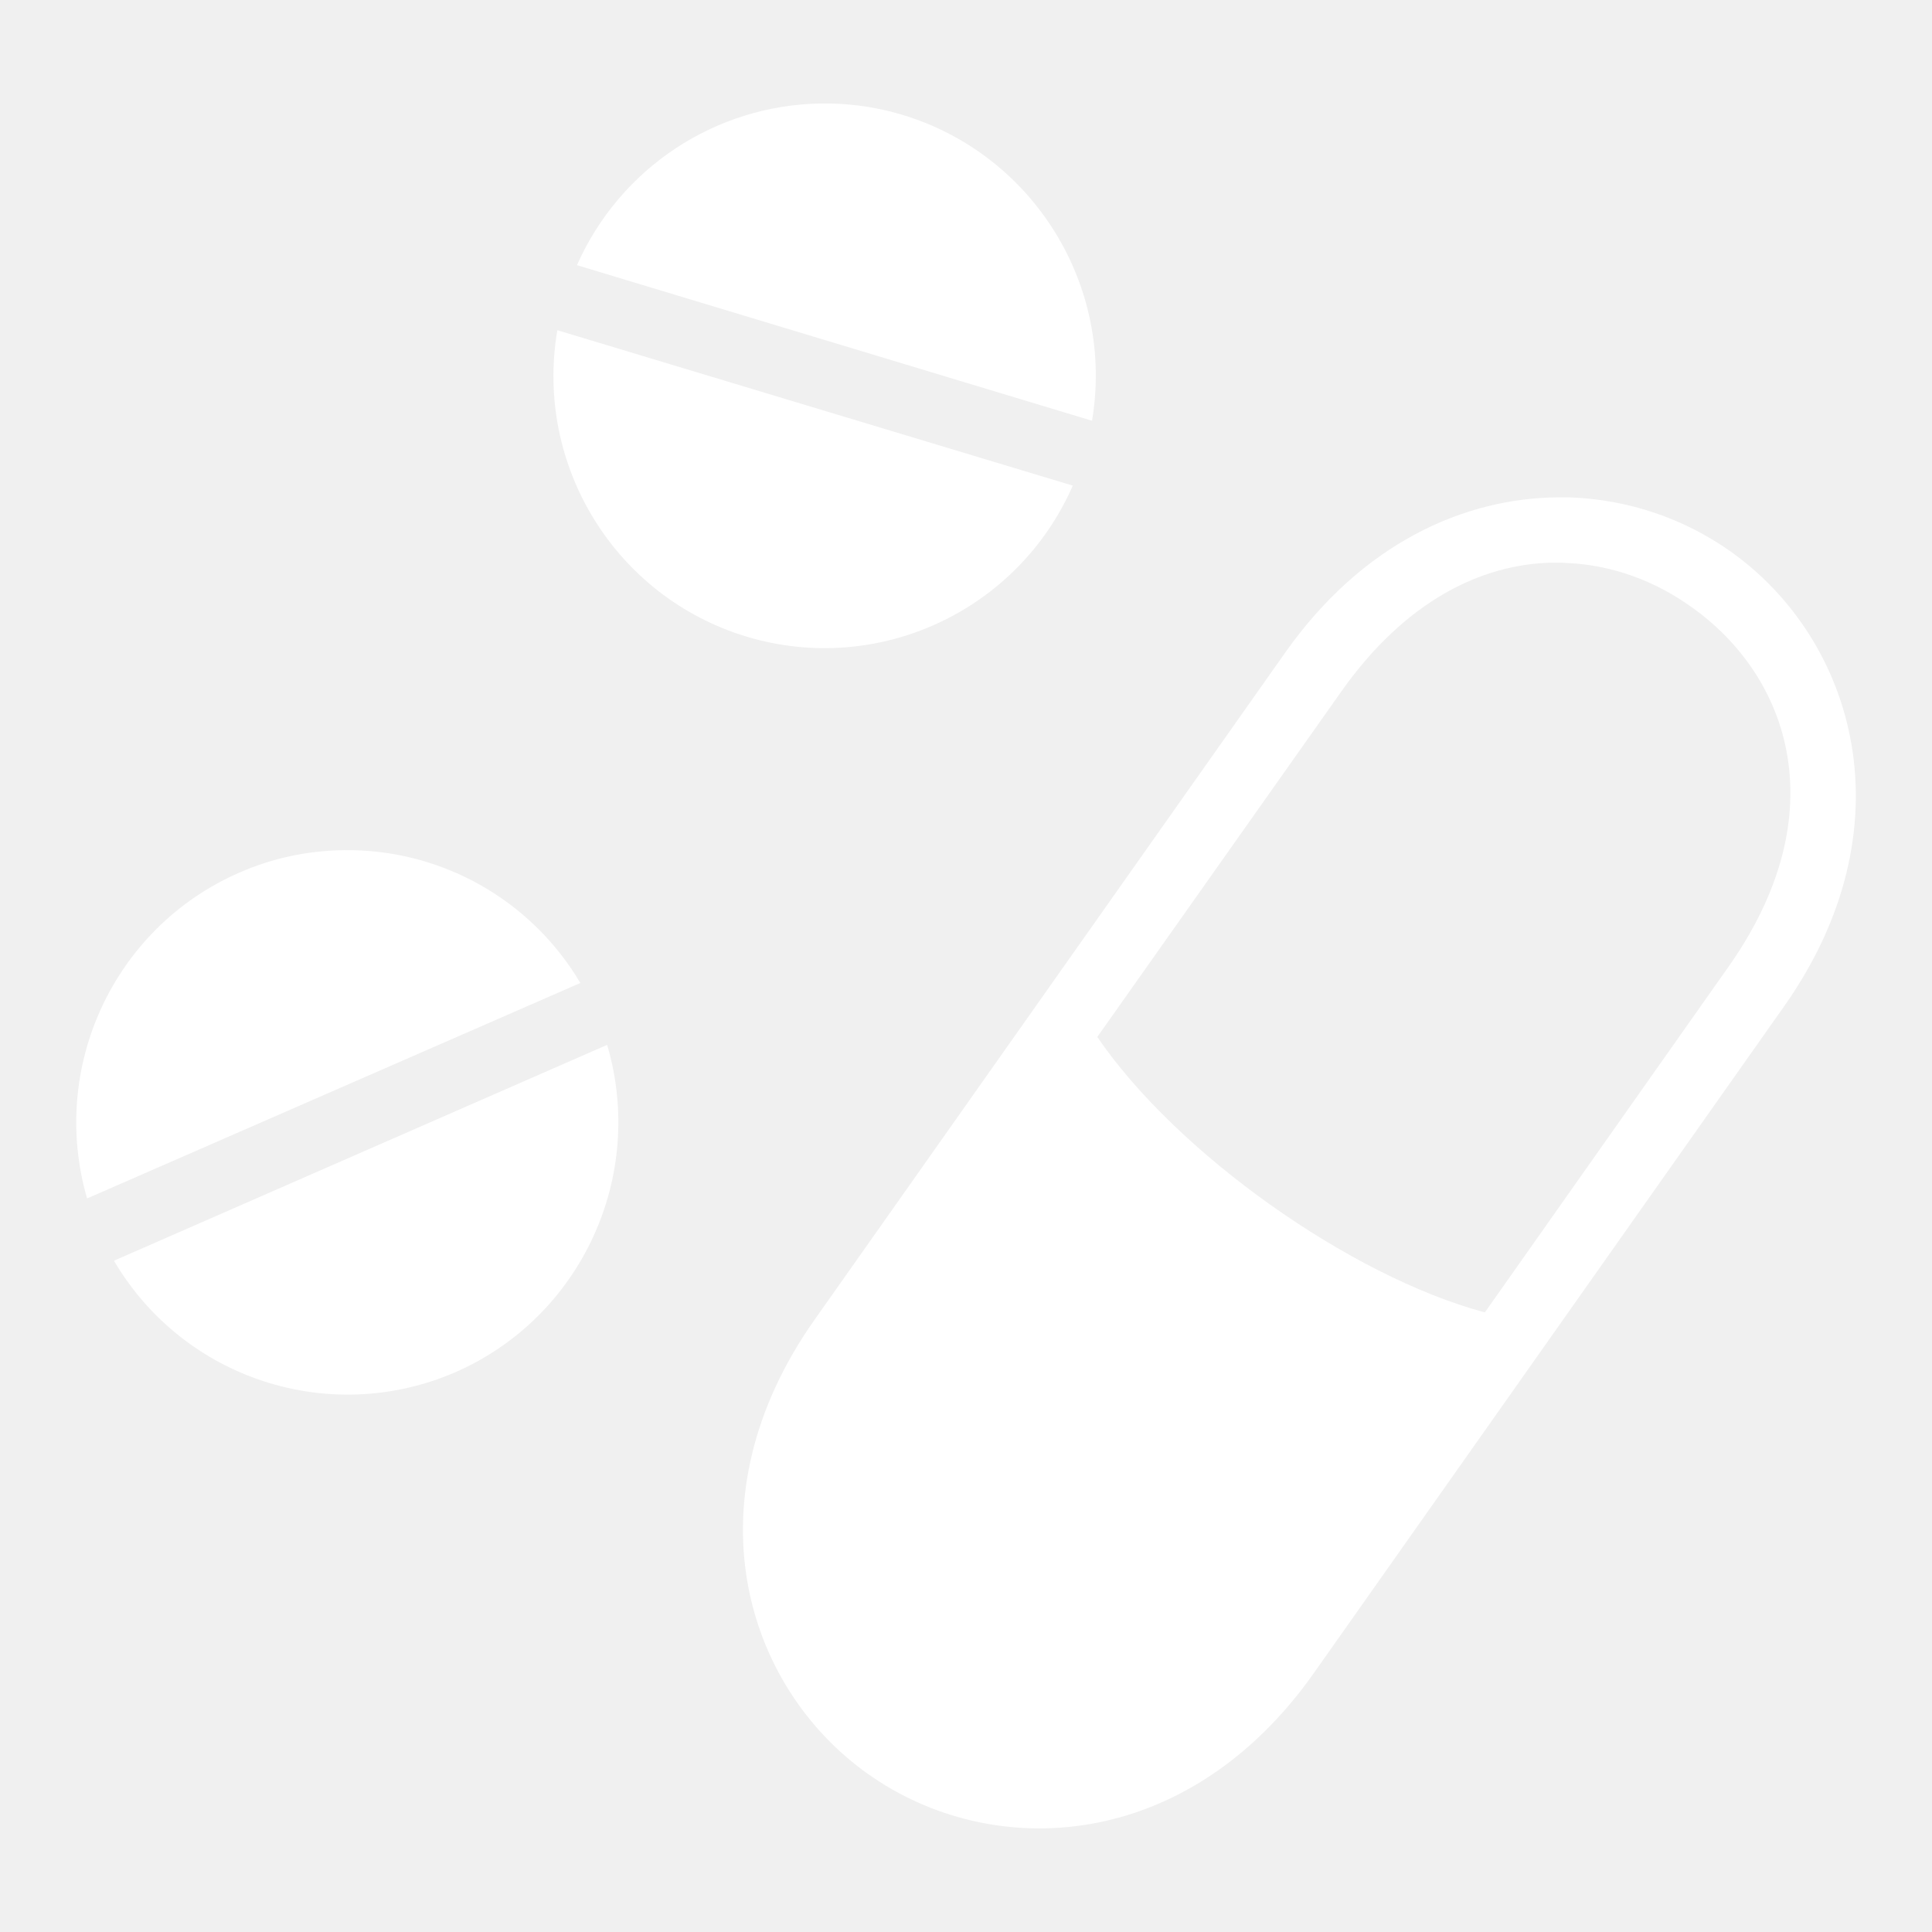
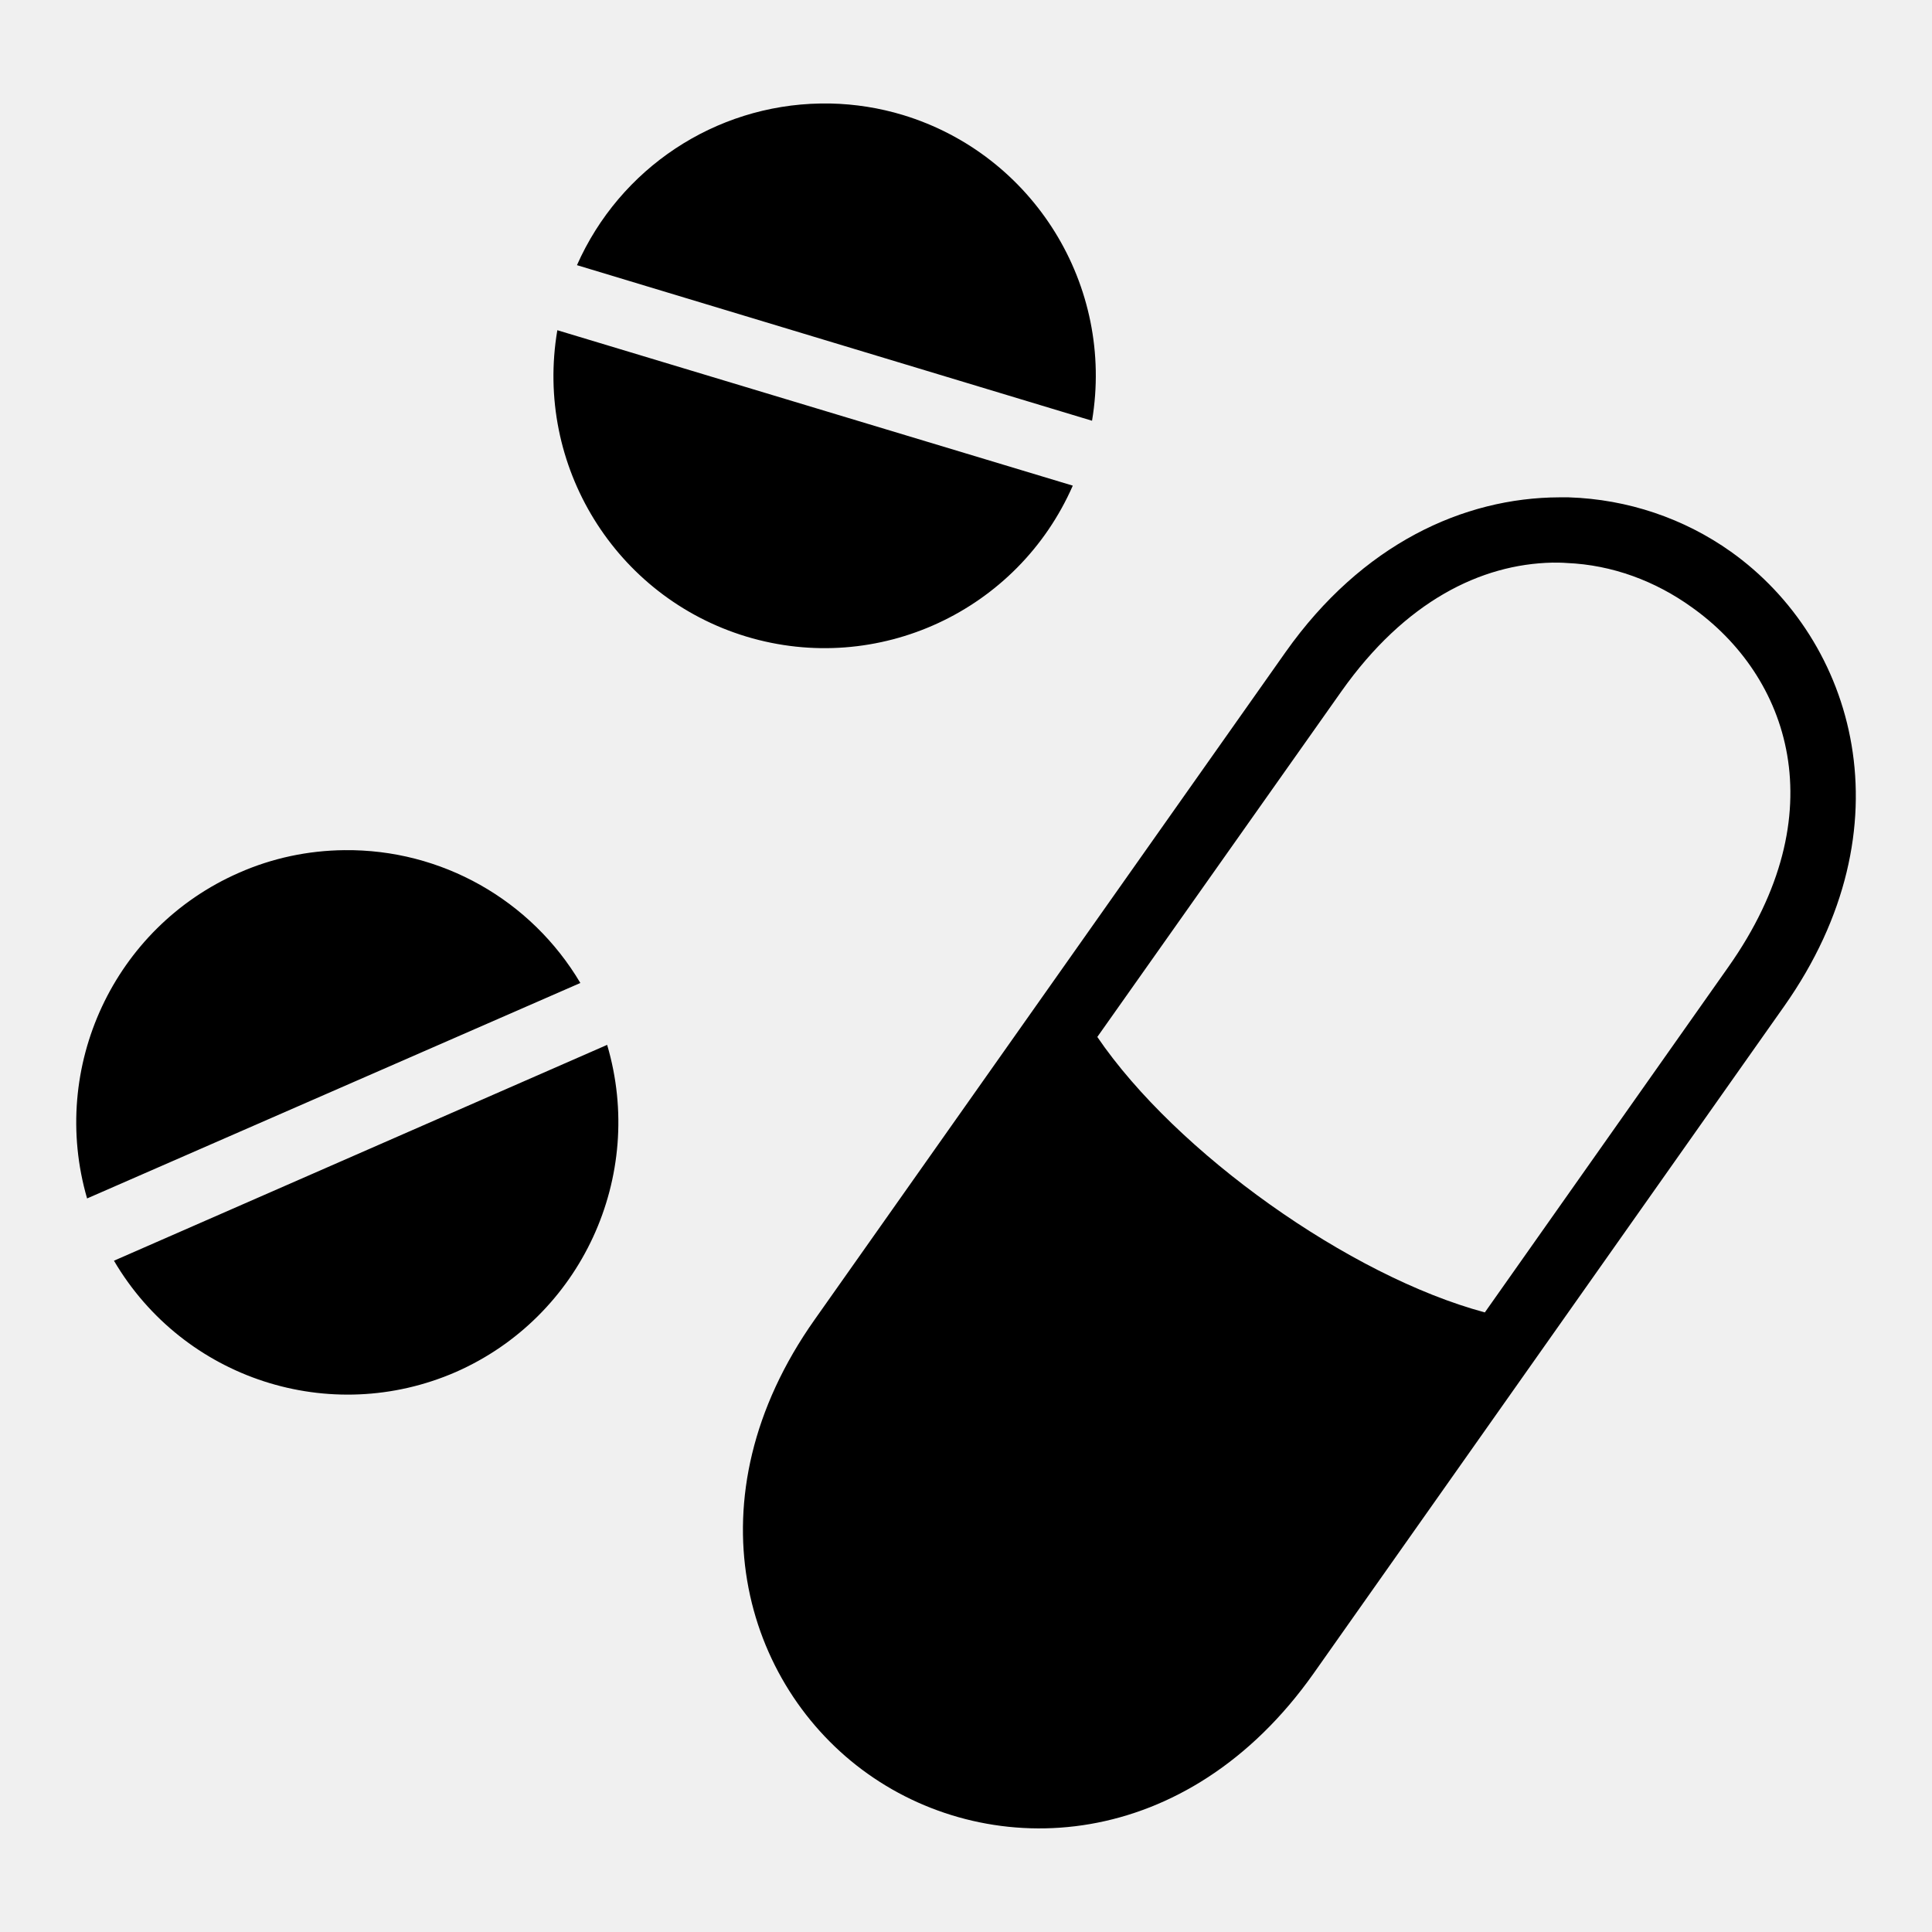
<svg xmlns="http://www.w3.org/2000/svg" width="100%" height="100%" viewBox="0 0 512 512" version="1.1" style="fill-rule:evenodd;clip-rule:evenodd;stroke-linejoin:round;stroke-miterlimit:2;">
  <g>
-     <path d="M217.4,27.43C189.5,27.9 164.3,44.54 152.9,70.27L289.4,111.5C295.4,75.71 273.9,41.01 239.3,30.48C233.1,28.6 226.6,27.57 220.1,27.43L217.4,27.43ZM147.7,87.51C141.6,123.4 163.1,158.2 197.8,168.7C232.6,179.2 269.7,162 284.3,128.7L147.7,87.51ZM413.2,131.8C387.9,131.9 361,144.1 340.7,172.8L215.9,349.7C182.4,397.1 197,446.7 230,470.1C263.1,493.6 314.6,490.9 348.1,443.5L472.8,266.7C506.3,219.2 491.7,169.7 458.7,146.2C446.3,137.4 431.4,132.3 415.7,131.8L413.2,131.8ZM411.4,149.1C412.7,149.1 414,149.1 415.2,149.2C427.3,149.7 438.7,154 448.3,160.9C474,179.1 486.9,215.4 458,256.3L393.5,347.8C357.7,338.2 311.7,305.5 290.8,274.8L355.5,183.2C372.4,159.3 392.5,149.5 411.4,149.1ZM91.25,225.3C81.63,225.4 72.14,227.4 63.32,231.3C30.21,245.8 12.98,282.8 23.08,317.6L153.8,260.5C140.7,238.4 116.9,225 91.25,225.3ZM160.9,276.9L30.2,334.1C48.65,365.5 87.5,378.1 120.8,363.6C154,349 171.2,311.8 160.9,276.9Z" style="fill:white;fill-rule:nonzero;" />
+     <path d="M217.4,27.43C189.5,27.9 164.3,44.54 152.9,70.27L289.4,111.5C295.4,75.71 273.9,41.01 239.3,30.48C233.1,28.6 226.6,27.57 220.1,27.43L217.4,27.43ZM147.7,87.51C141.6,123.4 163.1,158.2 197.8,168.7C232.6,179.2 269.7,162 284.3,128.7L147.7,87.51ZM413.2,131.8C387.9,131.9 361,144.1 340.7,172.8L215.9,349.7C182.4,397.1 197,446.7 230,470.1C263.1,493.6 314.6,490.9 348.1,443.5L472.8,266.7C506.3,219.2 491.7,169.7 458.7,146.2C446.3,137.4 431.4,132.3 415.7,131.8L413.2,131.8ZM411.4,149.1C412.7,149.1 414,149.1 415.2,149.2C427.3,149.7 438.7,154 448.3,160.9C474,179.1 486.9,215.4 458,256.3L393.5,347.8C357.7,338.2 311.7,305.5 290.8,274.8L355.5,183.2C372.4,159.3 392.5,149.5 411.4,149.1ZM91.25,225.3C81.63,225.4 72.14,227.4 63.32,231.3C30.21,245.8 12.98,282.8 23.08,317.6L153.8,260.5C140.7,238.4 116.9,225 91.25,225.3ZM160.9,276.9L30.2,334.1C48.65,365.5 87.5,378.1 120.8,363.6C154,349 171.2,311.8 160.9,276.9Z" style="fill-rule:nonzero;" />
  </g>
</svg>
